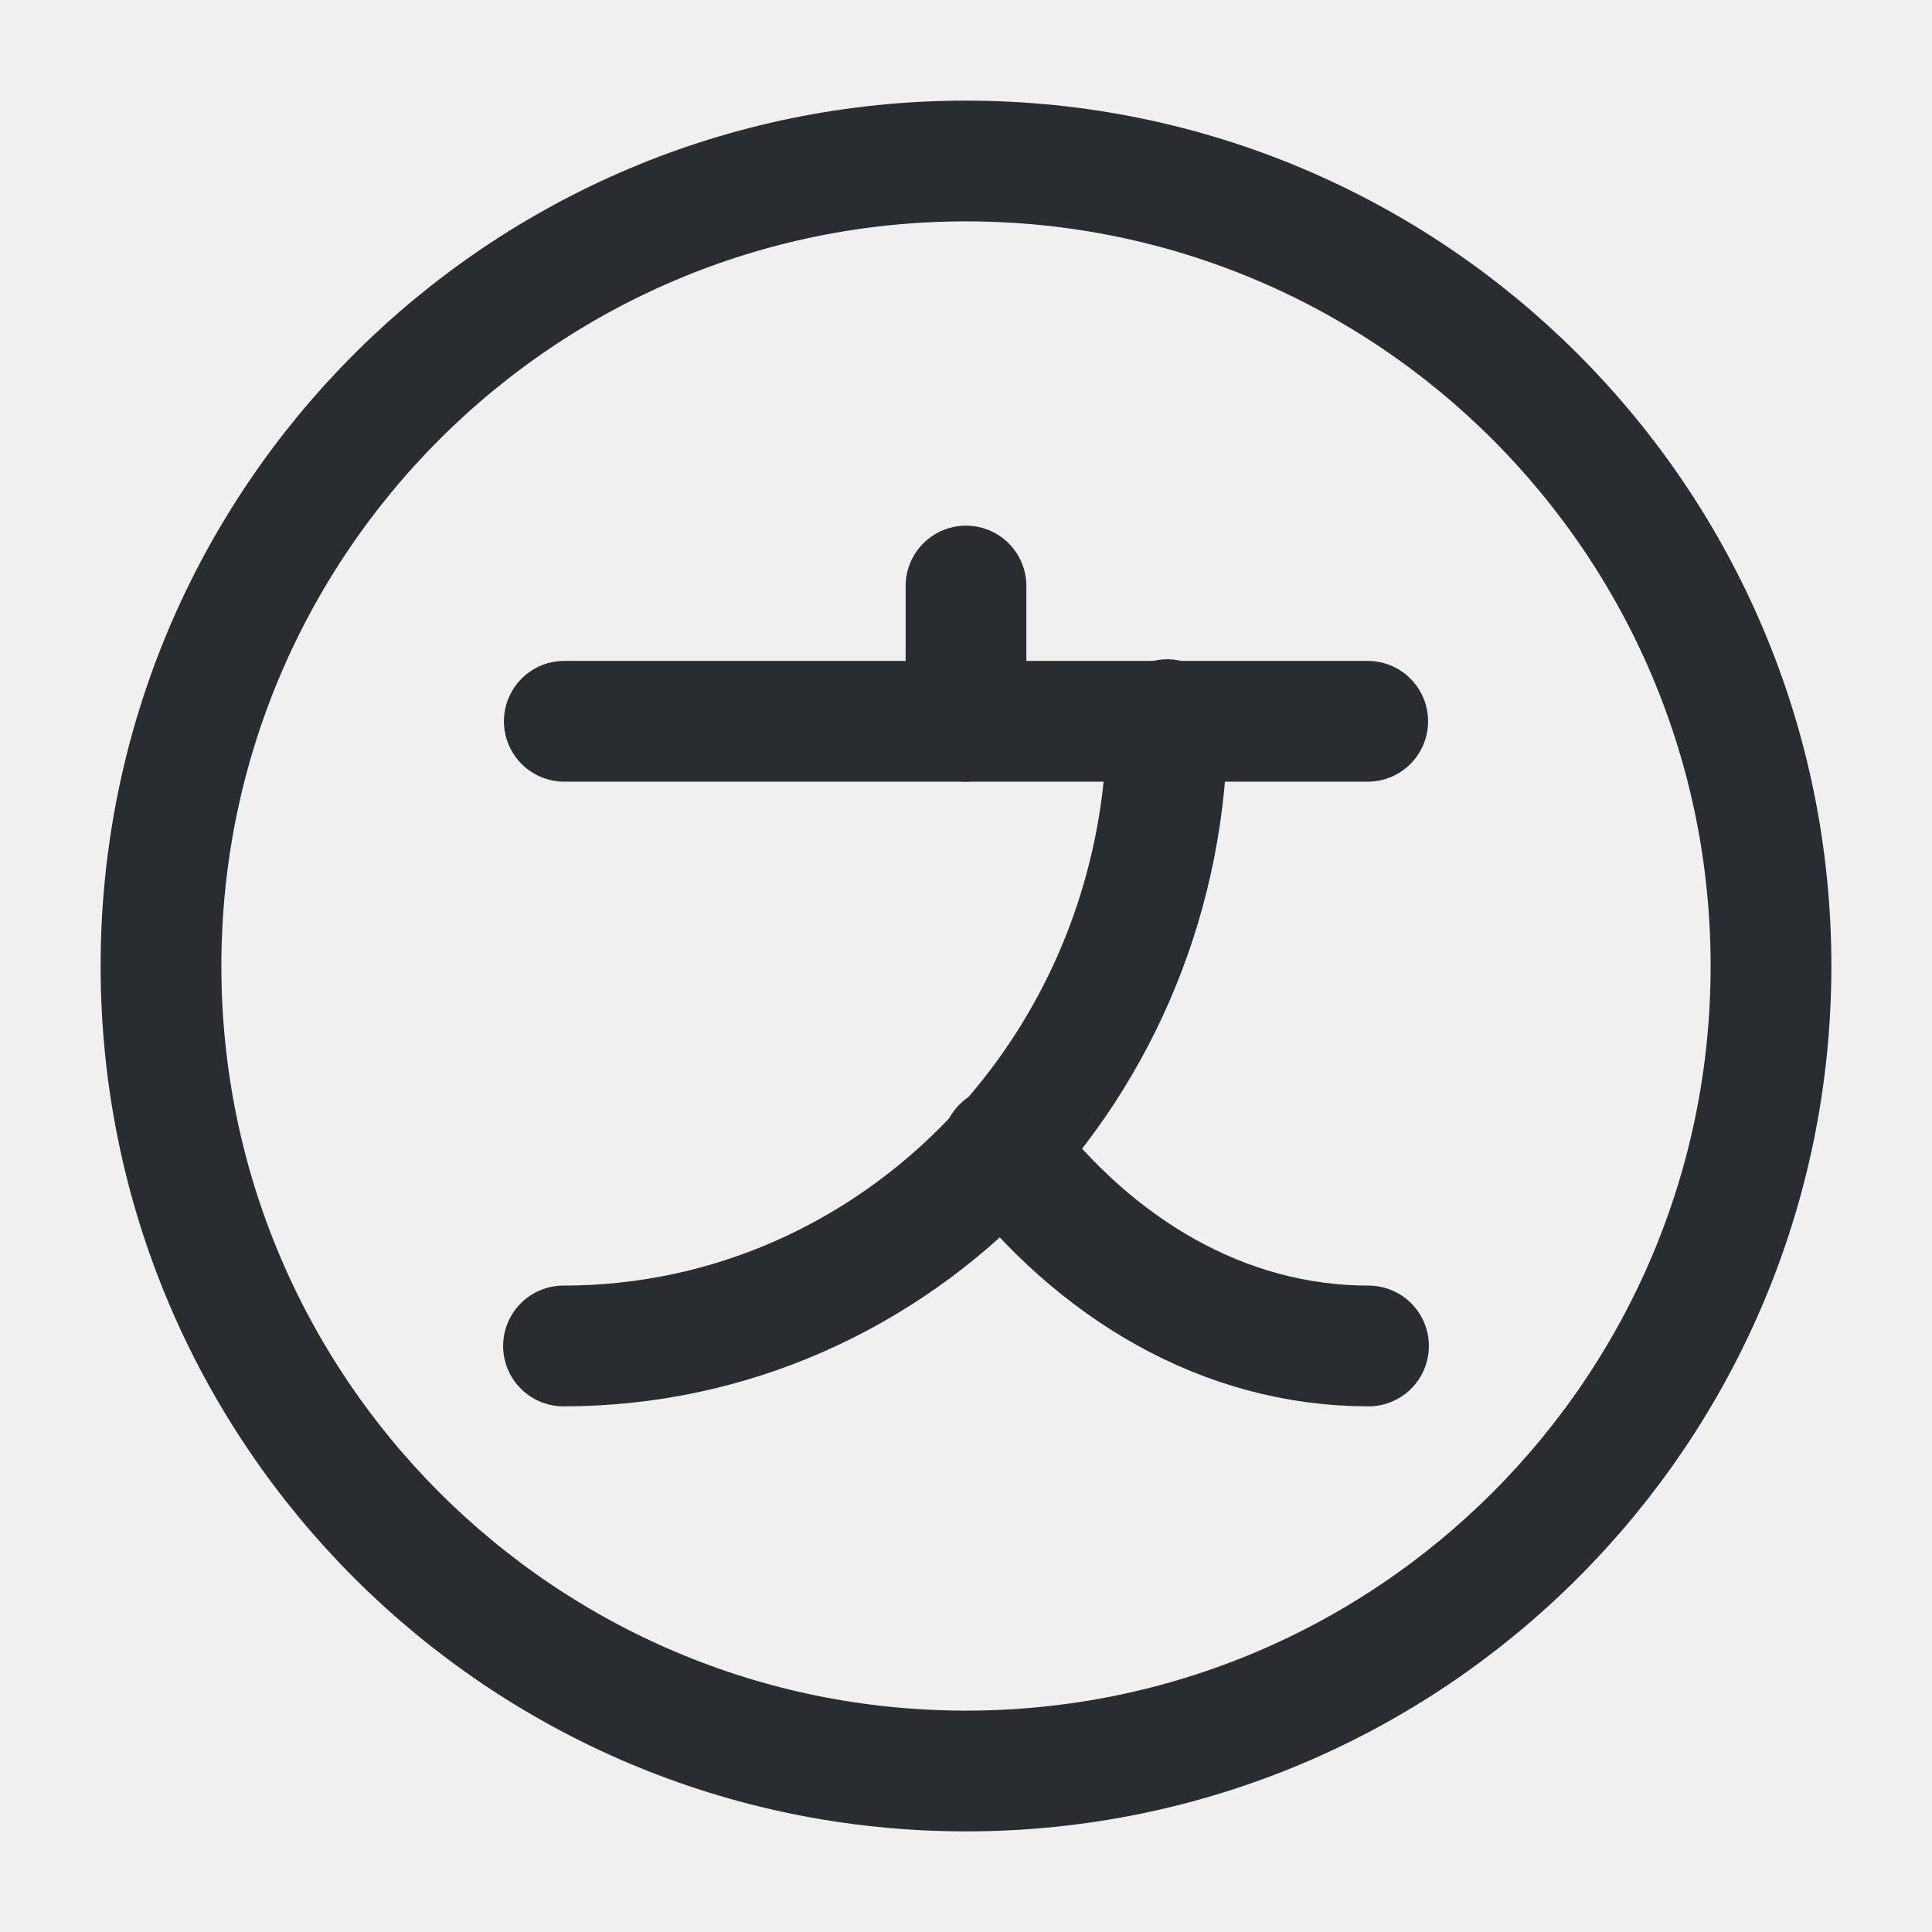
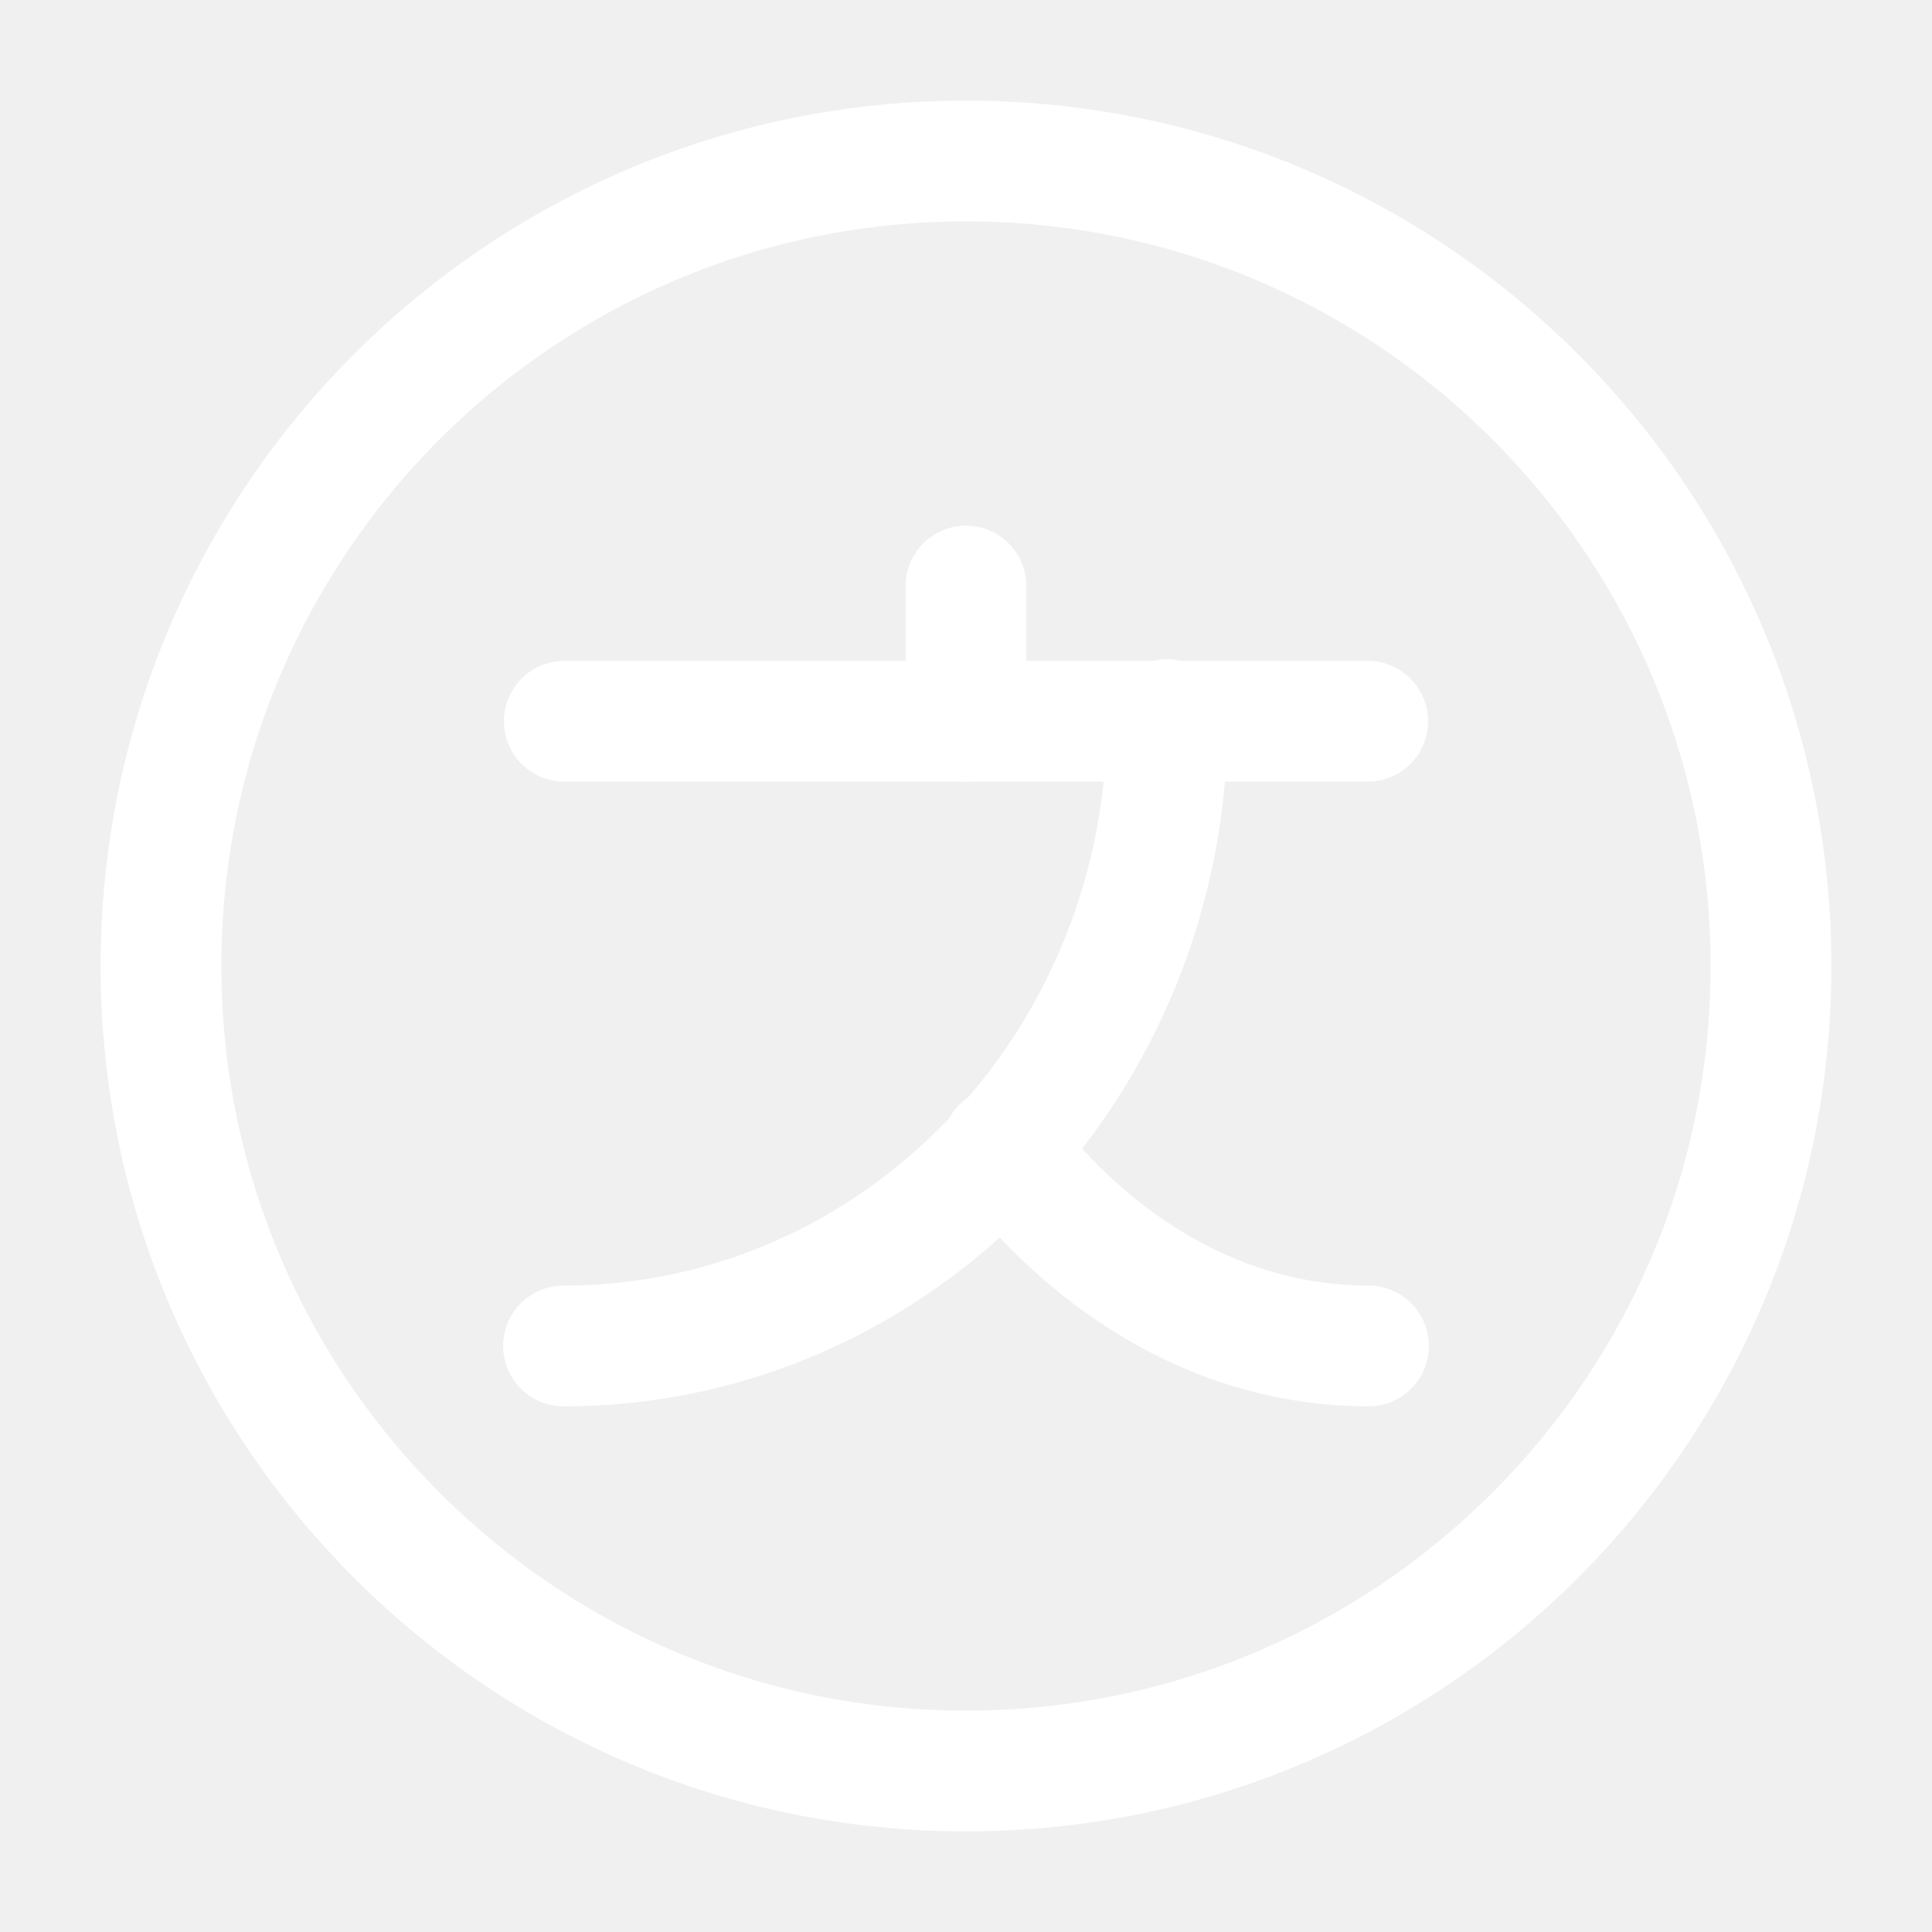
<svg xmlns="http://www.w3.org/2000/svg" width="24" height="24" viewBox="0 0 24 24" fill="none">
-   <path d="M16.99 8.96H7.01" stroke="#292D32" stroke-width="1.5" stroke-linecap="round" stroke-linejoin="round" />
-   <path d="M12 7.28V8.96" stroke="#292D32" stroke-width="1.5" stroke-linecap="round" stroke-linejoin="round" />
-   <path d="M14.5 8.94C14.5 13.24 11.14 16.72 7 16.72" stroke="#292D32" stroke-width="1.5" stroke-linecap="round" stroke-linejoin="round" />
-   <path d="M17 16.72C15.2 16.72 13.6 15.76 12.45 14.25" stroke="#292D32" stroke-width="1.5" stroke-linecap="round" stroke-linejoin="round" />
-   <path d="M12 22C17.523 22 22 17.523 22 12C22 6.477 17.523 2 12 2C6.477 2 2 6.477 2 12C2 17.523 6.477 22 12 22Z" stroke="#292D32" stroke-width="1.5" stroke-linecap="round" stroke-linejoin="round" />
+   <path d="M16.99 8.96H7.01" stroke="white" stroke-width="1.5" stroke-linecap="round" stroke-linejoin="round" />
+   <path d="M12 7.28V8.96" stroke="white" stroke-width="1.5" stroke-linecap="round" stroke-linejoin="round" />
+   <path d="M14.5 8.94C14.5 13.24 11.14 16.72 7 16.72" stroke="white" stroke-width="1.5" stroke-linecap="round" stroke-linejoin="round" />
+   <path d="M17 16.72C15.2 16.72 13.6 15.76 12.45 14.25" stroke="white" stroke-width="1.5" stroke-linecap="round" stroke-linejoin="round" />
+   <path d="M12 22C17.523 22 22 17.523 22 12C22 6.477 17.523 2 12 2C6.477 2 2 6.477 2 12C2 17.523 6.477 22 12 22Z" stroke="white" stroke-width="1.5" stroke-linecap="round" stroke-linejoin="round" />
</svg>
